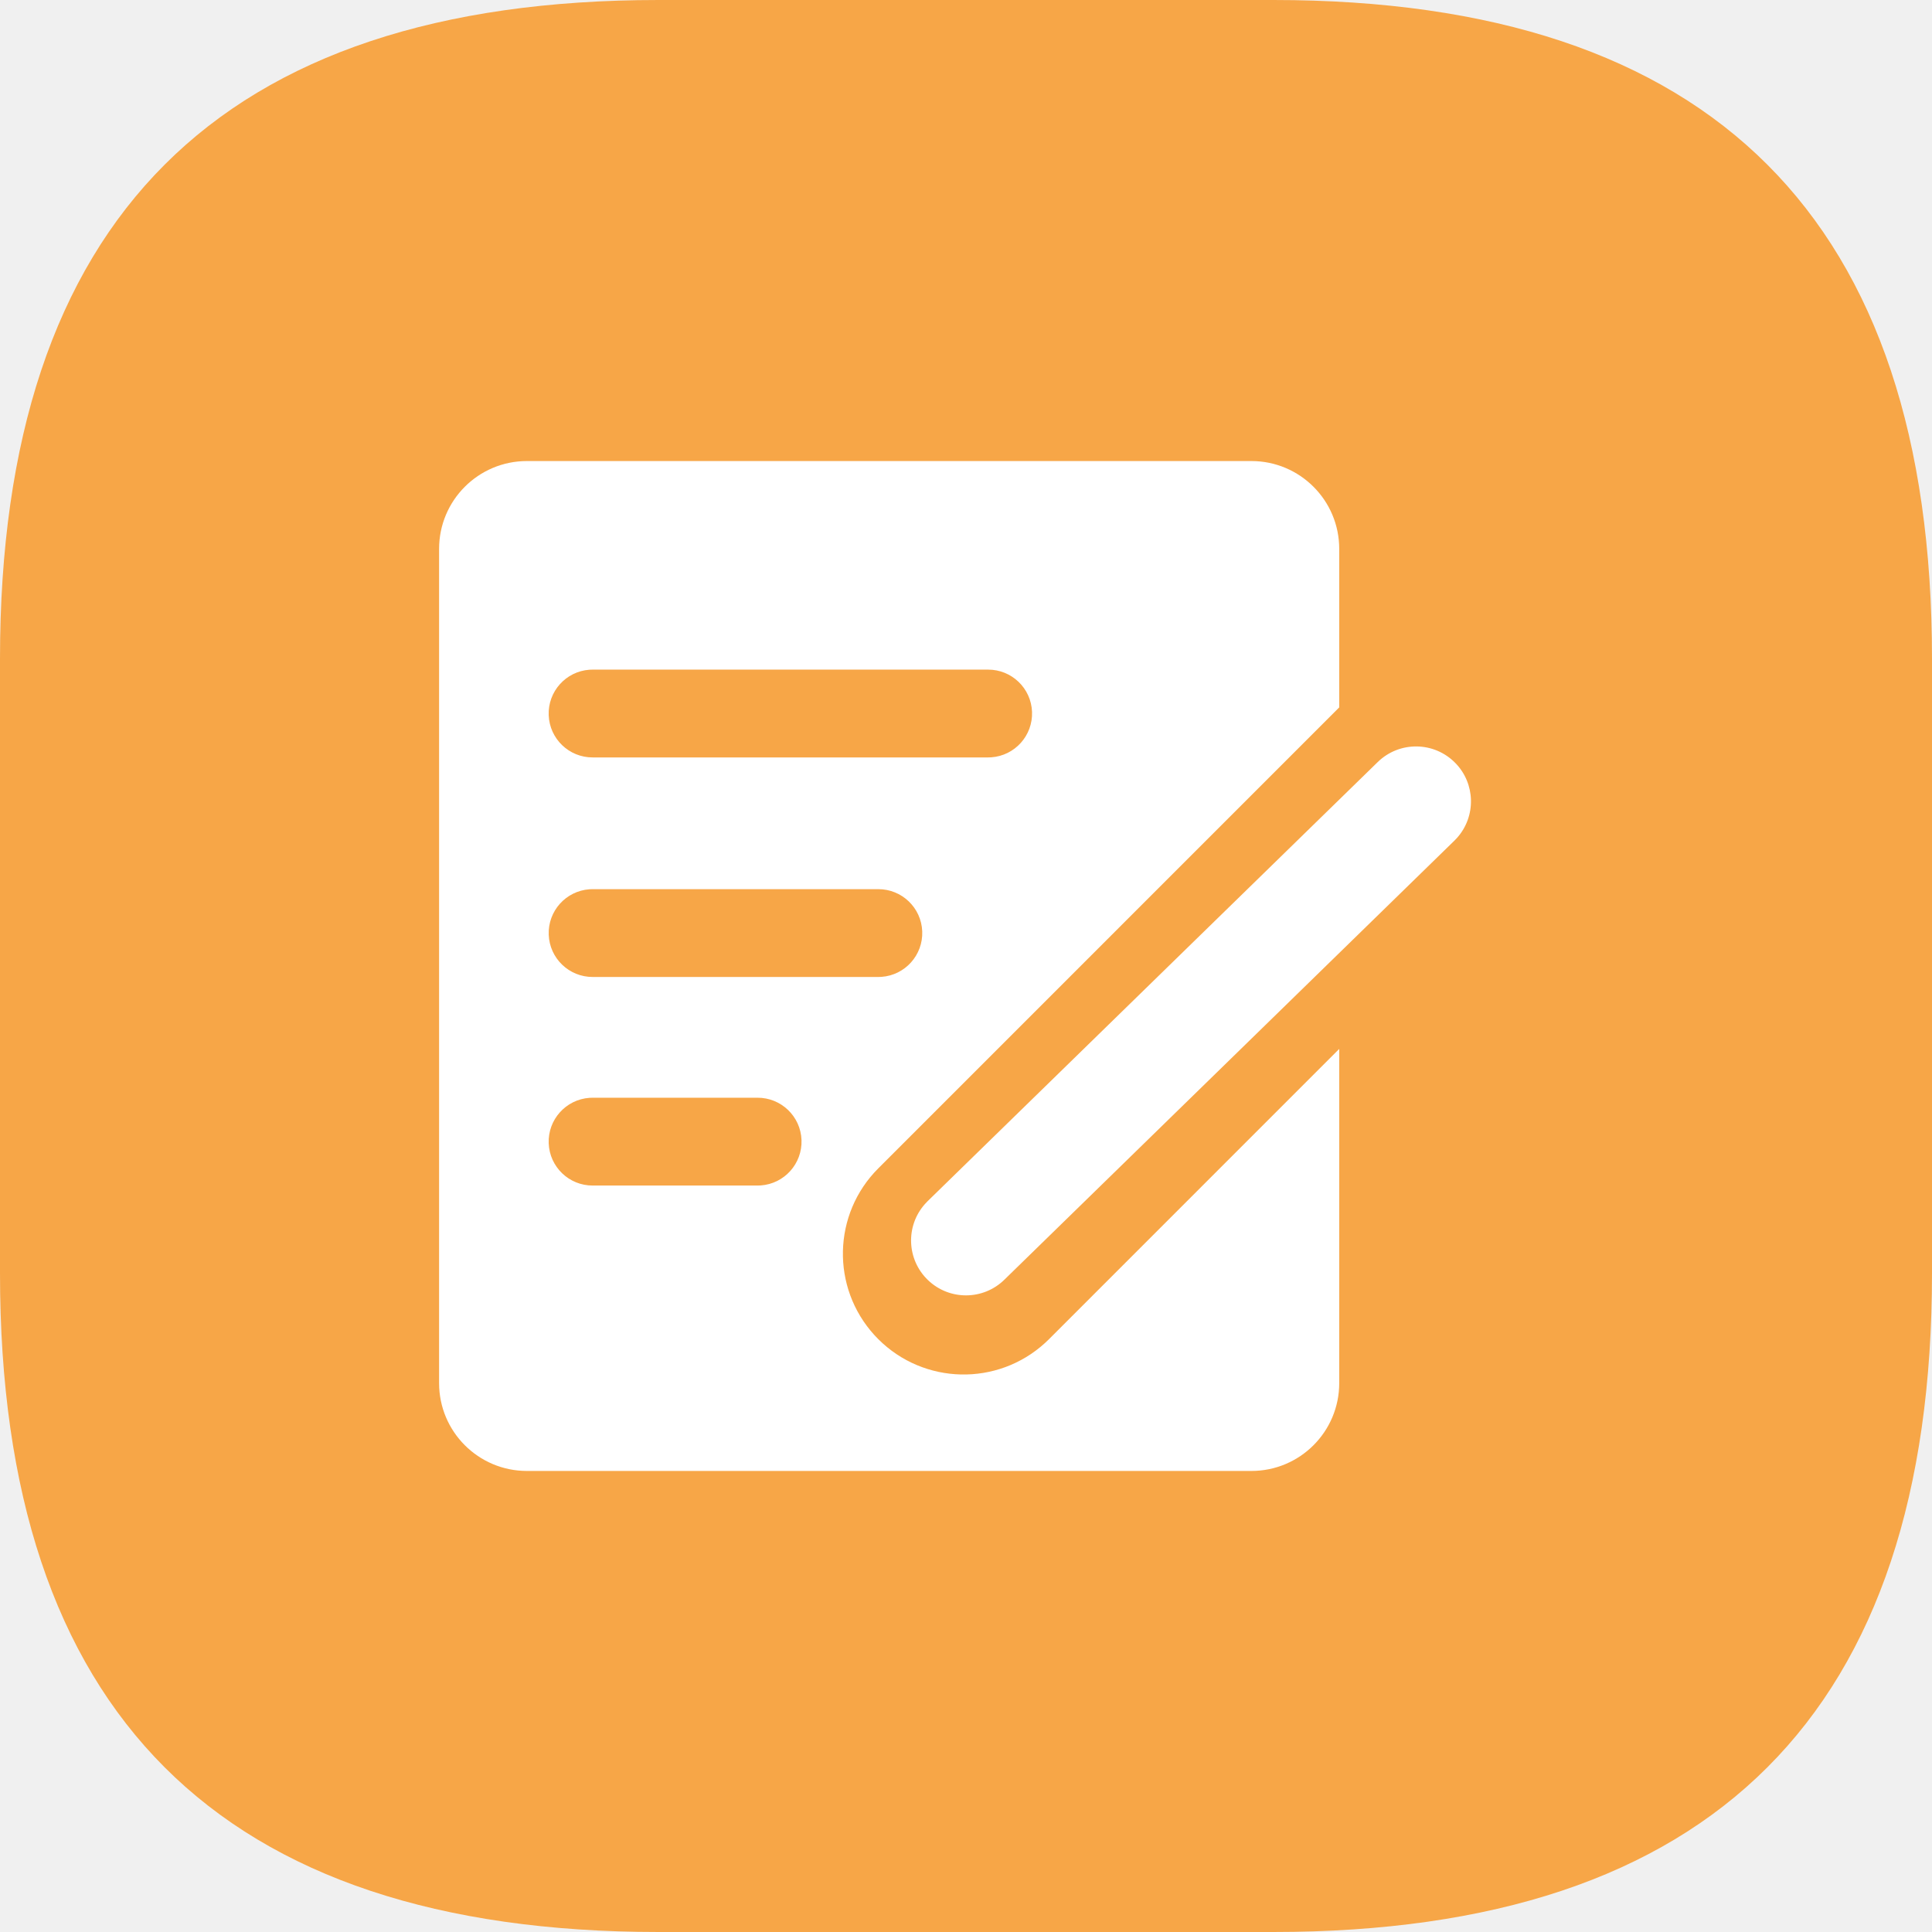
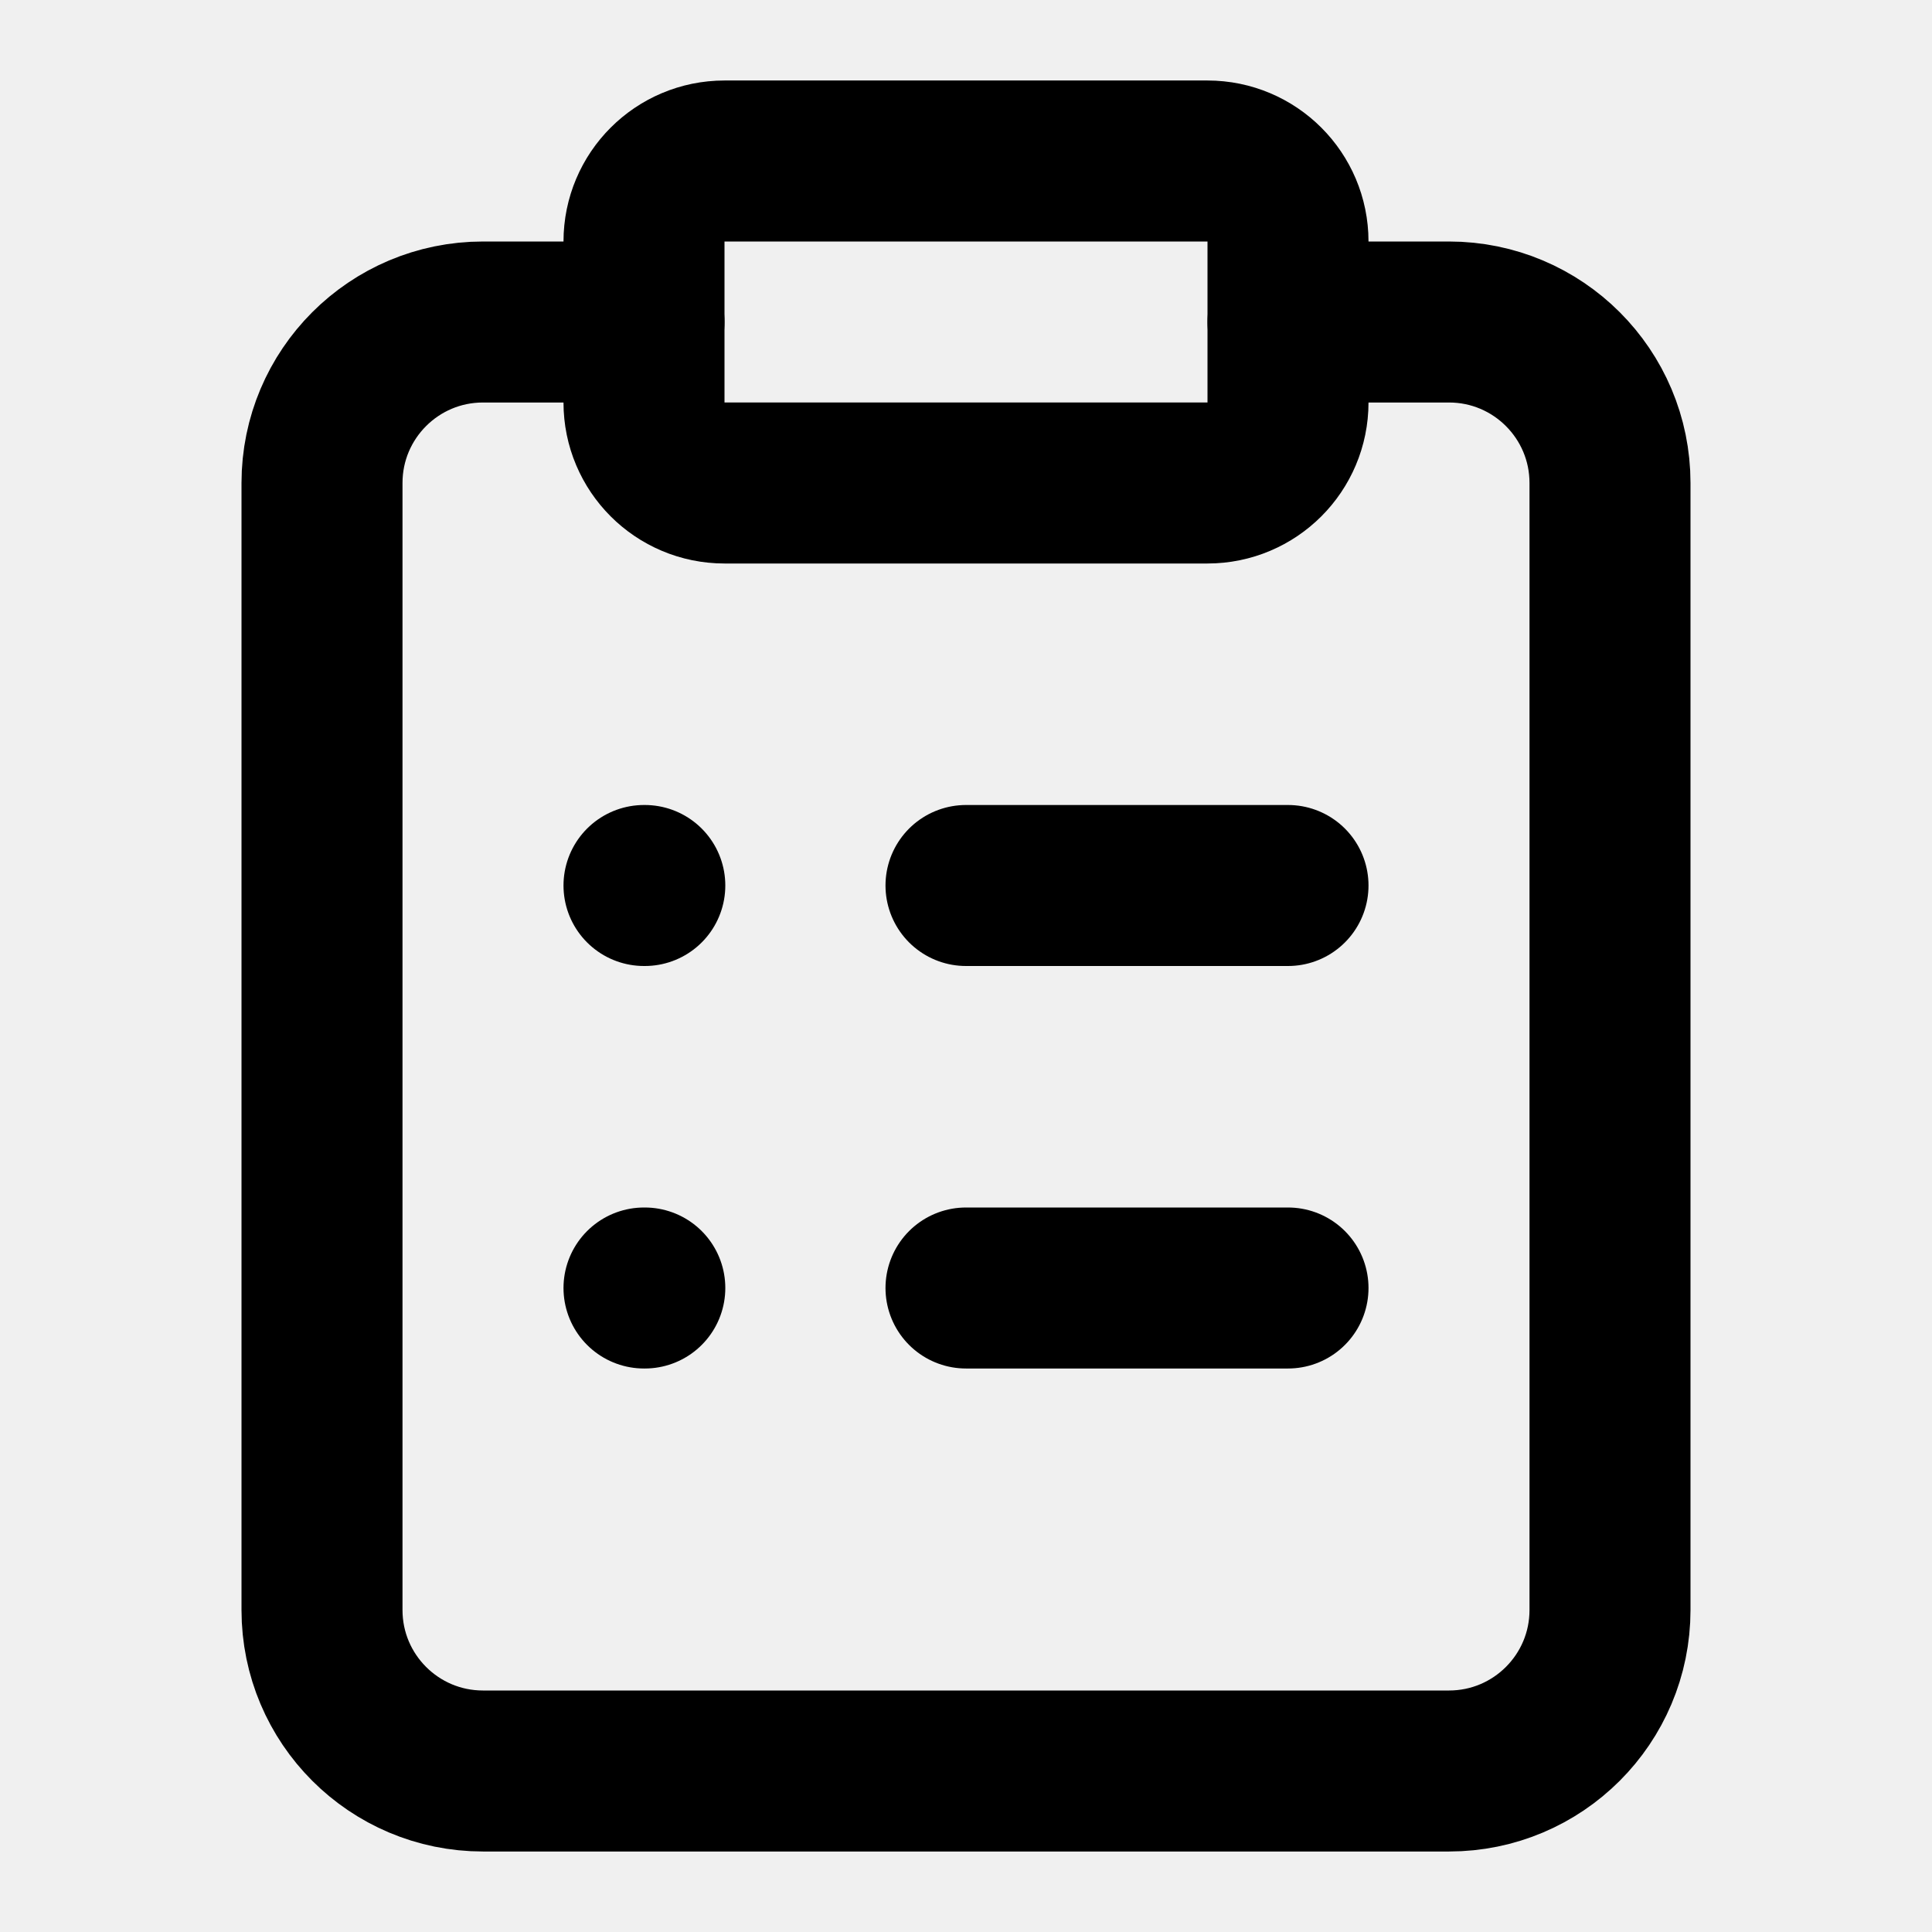
- <svg xmlns="http://www.w3.org/2000/svg" class="icon" width="200px" height="200.00px" viewBox="0 0 1024 1024" version="1.1">
-   <path d="M0 0m349.091 0l325.818 0q349.091 0 349.091 349.091l0 325.818q0 349.091-349.091 349.091l-325.818 0q-349.091 0-349.091-349.091l0-325.818q0-349.091 349.091-349.091Z" fill="#F7A647" />
-   <path d="M663.273 244.364a46.545 46.545 0 0 1 46.545 46.545v84.026L465.501 619.264a64 64 0 0 0-2.025 88.39l2.025 2.118a64 64 0 0 0 88.39 2.025l2.118-2.025L709.818 555.951V733.091a46.545 46.545 0 0 1-46.545 46.545H279.273a46.545 46.545 0 0 1-46.545-46.545V290.909a46.545 46.545 0 0 1 46.545-46.545h384z m108.102 160.047a29.091 29.091 0 0 1 0.931 39.633l-1.443 1.513-238.545 232.727a29.091 29.091 0 0 1-42.065-40.145l1.431-1.513 238.545-232.727a29.091 29.091 0 0 1 41.135 0.512zM401.455 581.818H314.182l-1.745 0.058A23.273 23.273 0 0 0 314.182 628.364h87.273l1.745-0.058A23.273 23.273 0 0 0 401.455 581.818z m64-110.545H314.182l-1.745 0.058A23.273 23.273 0 0 0 314.182 517.818h151.273l1.745-0.058A23.273 23.273 0 0 0 465.455 471.273z m58.182-116.364H314.182l-1.745 0.058A23.273 23.273 0 0 0 314.182 401.455h209.455l1.745-0.058A23.273 23.273 0 0 0 523.636 354.909z" fill="#FFFFFF" />
+ <svg xmlns="http://www.w3.org/2000/svg" class="lucide lucide-clipboard-list" width="24" height="24" viewBox="0 0 24 24" fill="none" stroke="currentColor" stroke-width="2" stroke-linecap="round" stroke-linejoin="round">
+   <rect width="8" height="4" x="8" y="2" rx="1" ry="1" />
+   <path d="M16 4h2a2 2 0 0 1 2 2v14a2 2 0 0 1-2 2H6a2 2 0 0 1-2-2V6a2 2 0 0 1 2-2h2" />
+   <path d="M12 11h4" />
+   <path d="M12 16h4" />
+   <path d="M8 11h.01" />
+   <path d="M8 16h.01" />
</svg>
